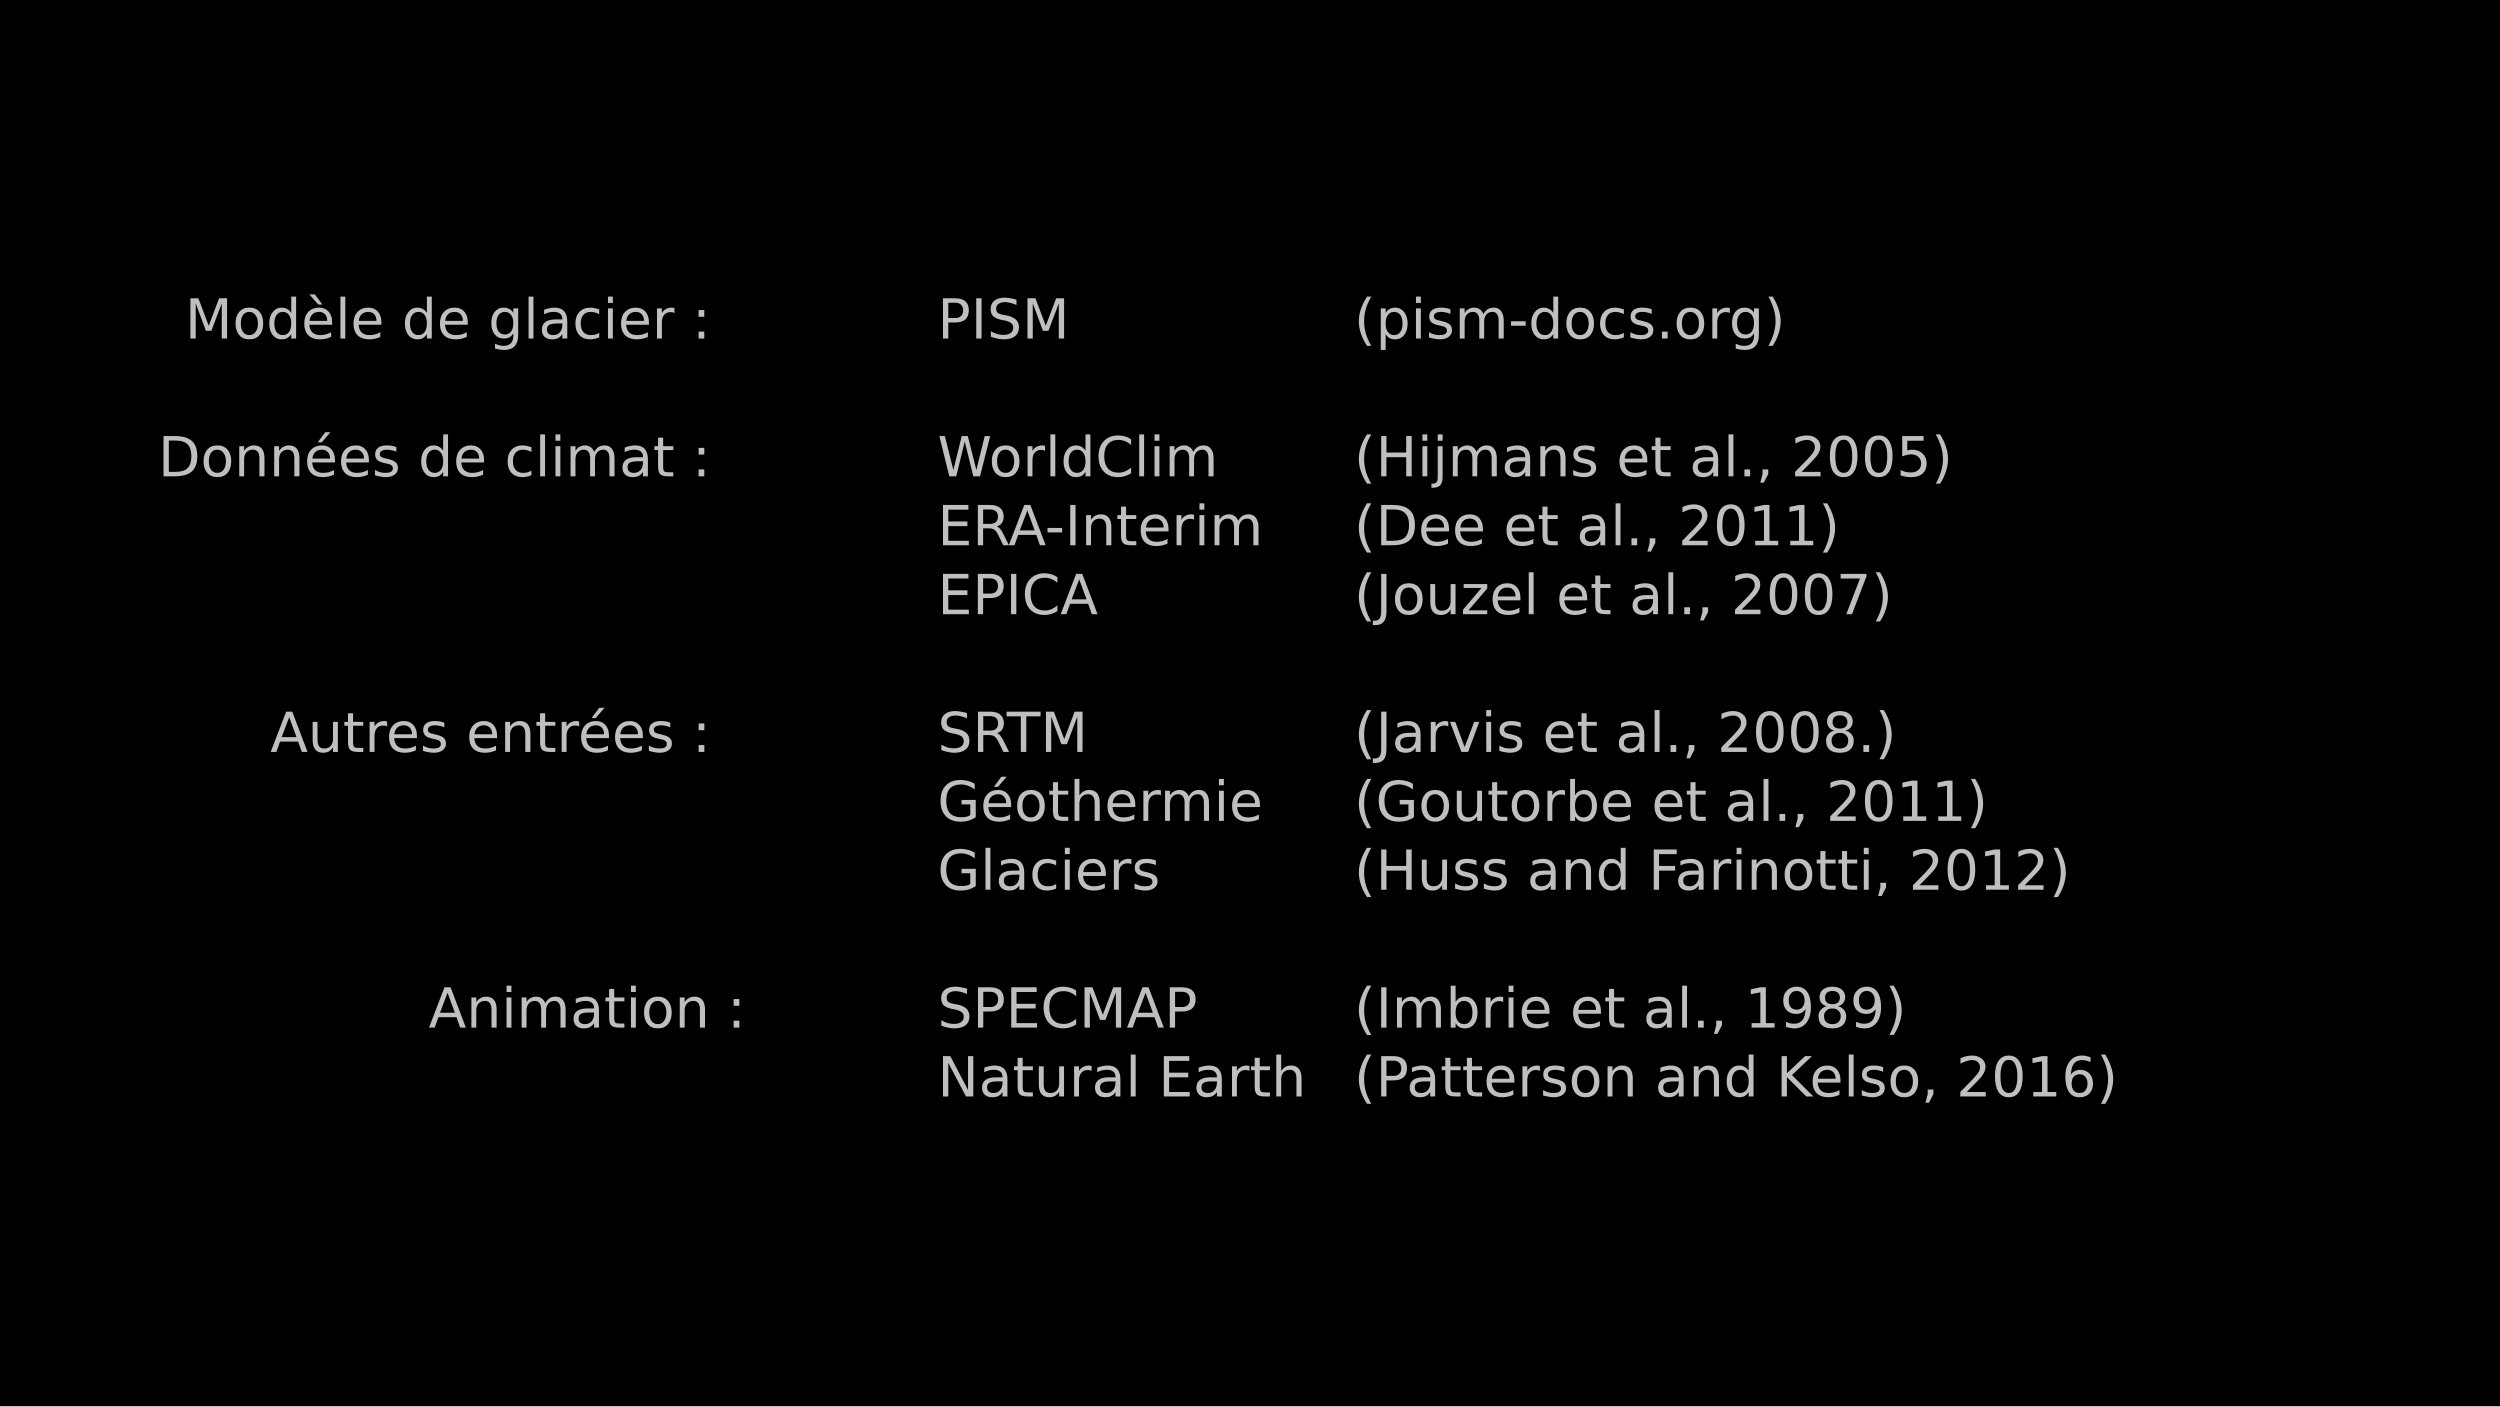
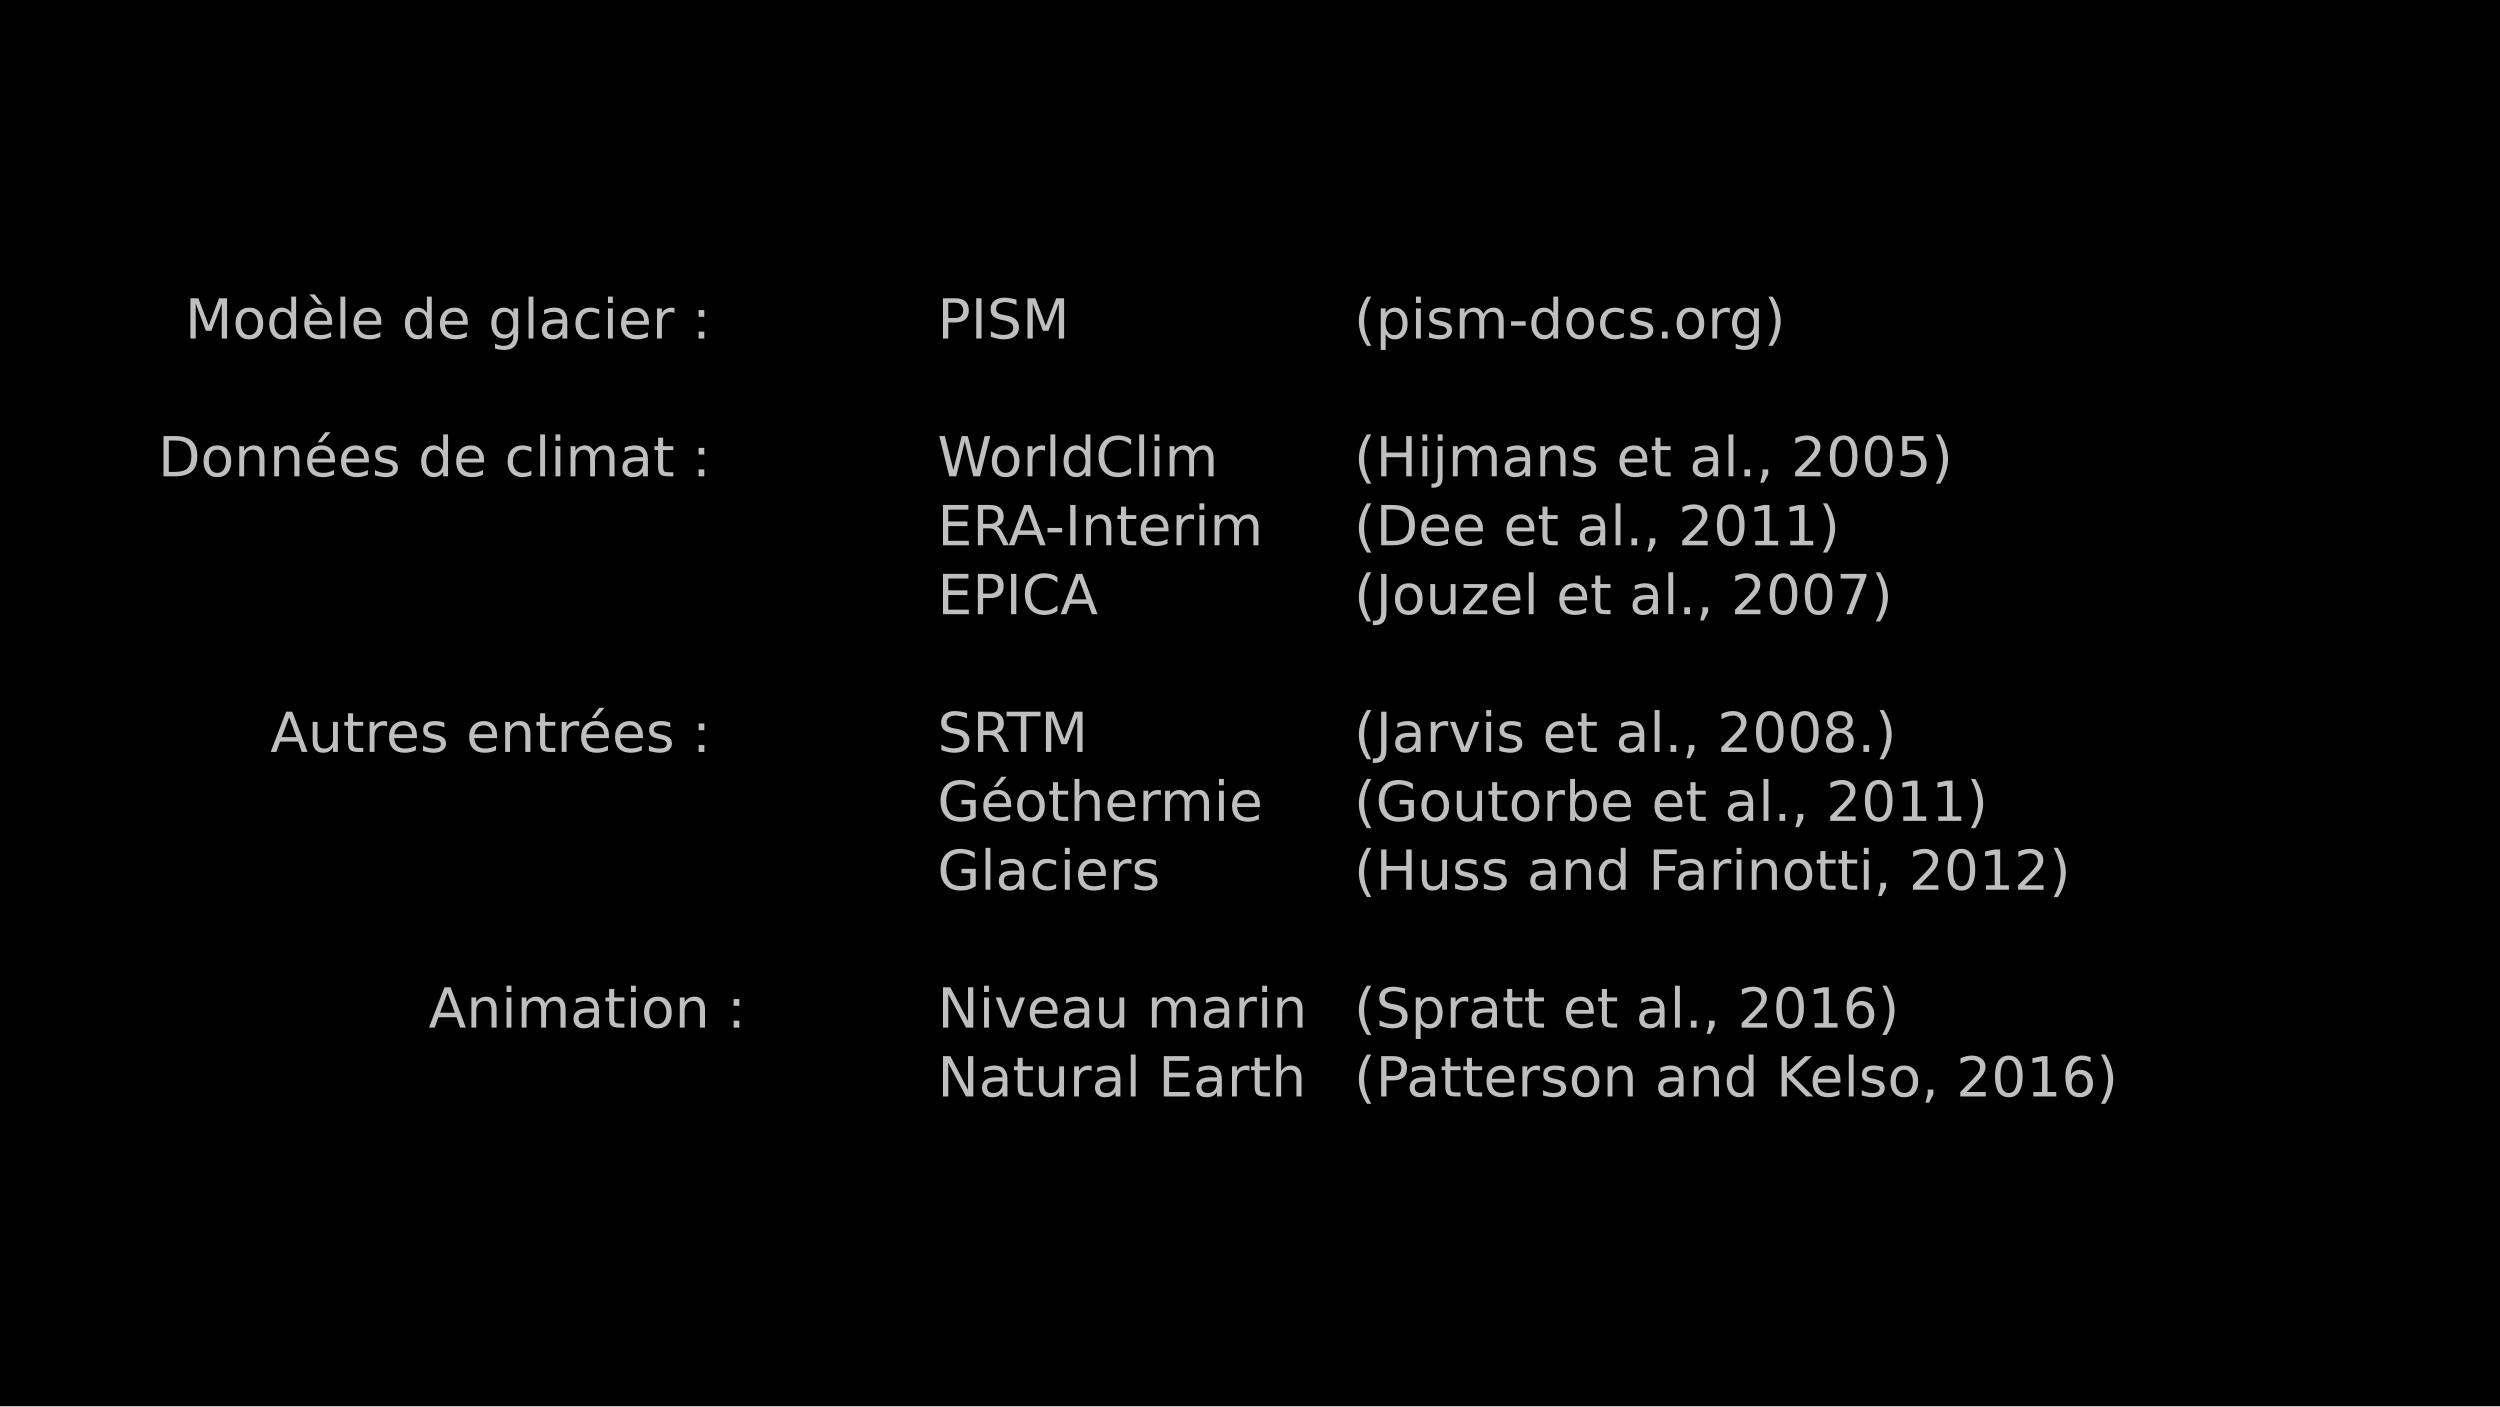
<svg xmlns="http://www.w3.org/2000/svg" width="192mm" height="108mm" viewBox="0 0 192 108" version="1.1" id="svg8">
  <defs id="defs2" />
  <g id="layer1" transform="translate(0,-189)">
    <rect style="opacity:1;fill:#000000;fill-opacity:1;stroke:none;stroke-width:0.265;stroke-linecap:round;stroke-linejoin:round;stroke-miterlimit:10;stroke-dasharray:none;stroke-dashoffset:0;stroke-opacity:1" id="rect11" width="192" height="108" x="0" y="189" />
  </g>
  <g id="layer2">
    <text xml:space="preserve" style="font-style:normal;font-variant:normal;font-weight:normal;font-stretch:normal;font-size:4.233px;line-height:125%;font-family:'DejaVu Sans';-inkscape-font-specification:'DejaVu Sans, Normal';font-variant-ligatures:normal;font-variant-caps:normal;font-variant-numeric:normal;font-feature-settings:normal;text-align:end;letter-spacing:0px;word-spacing:0px;writing-mode:lr-tb;text-anchor:end;fill:#bfbfbf;fill-opacity:1;stroke:none;stroke-width:0.265px;stroke-linecap:butt;stroke-linejoin:miter;stroke-opacity:1" x="64" y="26" id="text23">
      <tspan x="64" y="26" style="font-style:normal;font-variant:normal;font-weight:normal;font-stretch:normal;font-size:4.233px;font-family:'DejaVu Sans';-inkscape-font-specification:'DejaVu Sans, Normal';font-variant-ligatures:normal;font-variant-caps:normal;font-variant-numeric:normal;font-feature-settings:normal;text-align:end;writing-mode:lr-tb;text-anchor:end;fill:#bfbfbf;fill-opacity:1;stroke-width:0.265px" id="tspan7713">Modèle de glacier :</tspan>
      <tspan x="64" y="31.292" style="font-style:normal;font-variant:normal;font-weight:normal;font-stretch:normal;font-size:4.233px;font-family:'DejaVu Sans';-inkscape-font-specification:'DejaVu Sans, Normal';font-variant-ligatures:normal;font-variant-caps:normal;font-variant-numeric:normal;font-feature-settings:normal;text-align:end;writing-mode:lr-tb;text-anchor:end;fill:#bfbfbf;fill-opacity:1;stroke-width:0.265px" id="tspan34" />
      <tspan x="64" y="36.583" style="font-style:normal;font-variant:normal;font-weight:normal;font-stretch:normal;font-size:4.233px;font-family:'DejaVu Sans';-inkscape-font-specification:'DejaVu Sans, Normal';font-variant-ligatures:normal;font-variant-caps:normal;font-variant-numeric:normal;font-feature-settings:normal;text-align:end;writing-mode:lr-tb;text-anchor:end;fill:#bfbfbf;fill-opacity:1;stroke-width:0.265px" id="tspan27">Données de climat :</tspan>
      <tspan x="64" y="41.875" style="font-style:normal;font-variant:normal;font-weight:normal;font-stretch:normal;font-size:4.233px;font-family:'DejaVu Sans';-inkscape-font-specification:'DejaVu Sans, Normal';font-variant-ligatures:normal;font-variant-caps:normal;font-variant-numeric:normal;font-feature-settings:normal;text-align:end;writing-mode:lr-tb;text-anchor:end;fill:#bfbfbf;fill-opacity:1;stroke-width:0.265px" id="tspan44" />
      <tspan x="64" y="47.167" style="font-style:normal;font-variant:normal;font-weight:normal;font-stretch:normal;font-size:4.233px;font-family:'DejaVu Sans';-inkscape-font-specification:'DejaVu Sans, Normal';font-variant-ligatures:normal;font-variant-caps:normal;font-variant-numeric:normal;font-feature-settings:normal;text-align:end;writing-mode:lr-tb;text-anchor:end;fill:#bfbfbf;fill-opacity:1;stroke-width:0.265px" id="tspan66" />
      <tspan x="64" y="52.458" style="font-style:normal;font-variant:normal;font-weight:normal;font-stretch:normal;font-size:4.233px;font-family:'DejaVu Sans';-inkscape-font-specification:'DejaVu Sans, Normal';font-variant-ligatures:normal;font-variant-caps:normal;font-variant-numeric:normal;font-feature-settings:normal;text-align:end;writing-mode:lr-tb;text-anchor:end;fill:#bfbfbf;fill-opacity:1;stroke-width:0.265px" id="tspan46" />
      <tspan x="64" y="57.75" style="font-style:normal;font-variant:normal;font-weight:normal;font-stretch:normal;font-size:4.233px;font-family:'DejaVu Sans';-inkscape-font-specification:'DejaVu Sans, Normal';font-variant-ligatures:normal;font-variant-caps:normal;font-variant-numeric:normal;font-feature-settings:normal;text-align:end;writing-mode:lr-tb;text-anchor:end;fill:#bfbfbf;fill-opacity:1;stroke-width:0.265px" id="tspan872">Autres entrées :</tspan>
      <tspan x="64" y="63.042" style="font-style:normal;font-variant:normal;font-weight:normal;font-stretch:normal;font-size:4.233px;font-family:'DejaVu Sans';-inkscape-font-specification:'DejaVu Sans, Normal';font-variant-ligatures:normal;font-variant-caps:normal;font-variant-numeric:normal;font-feature-settings:normal;text-align:end;writing-mode:lr-tb;text-anchor:end;fill:#bfbfbf;fill-opacity:1;stroke-width:0.265px" id="tspan76" />
      <tspan x="64" y="68.333" style="font-style:normal;font-variant:normal;font-weight:normal;font-stretch:normal;font-size:4.233px;font-family:'DejaVu Sans';-inkscape-font-specification:'DejaVu Sans, Normal';font-variant-ligatures:normal;font-variant-caps:normal;font-variant-numeric:normal;font-feature-settings:normal;text-align:end;writing-mode:lr-tb;text-anchor:end;fill:#bfbfbf;fill-opacity:1;stroke-width:0.265px" id="tspan52" />
      <tspan x="64" y="73.625" style="font-style:normal;font-variant:normal;font-weight:normal;font-stretch:normal;font-size:4.233px;font-family:'DejaVu Sans';-inkscape-font-specification:'DejaVu Sans, Normal';font-variant-ligatures:normal;font-variant-caps:normal;font-variant-numeric:normal;font-feature-settings:normal;text-align:end;writing-mode:lr-tb;text-anchor:end;fill:#bfbfbf;fill-opacity:1;stroke-width:0.265px" id="tspan78" />
      <tspan x="64" y="78.917" style="font-style:normal;font-variant:normal;font-weight:normal;font-stretch:normal;font-size:4.233px;font-family:'DejaVu Sans';-inkscape-font-specification:'DejaVu Sans, Normal';font-variant-ligatures:normal;font-variant-caps:normal;font-variant-numeric:normal;font-feature-settings:normal;text-align:end;writing-mode:lr-tb;text-anchor:end;fill:#bfbfbf;fill-opacity:1;stroke-width:0.265px" id="tspan70">Animation :</tspan>
    </text>
    <text id="text7810" y="26" x="72" style="font-style:normal;font-variant:normal;font-weight:normal;font-stretch:normal;font-size:4.233px;line-height:125%;font-family:'DejaVu Sans';-inkscape-font-specification:'DejaVu Sans, Normal';font-variant-ligatures:normal;font-variant-caps:normal;font-variant-numeric:normal;font-feature-settings:normal;text-align:start;letter-spacing:0px;word-spacing:0px;writing-mode:lr-tb;text-anchor:start;fill:#bfbfbf;fill-opacity:1;stroke:none;stroke-width:0.265px;stroke-linecap:butt;stroke-linejoin:miter;stroke-opacity:1" xml:space="preserve">
      <tspan id="tspan7986" x="72" y="26">PISM</tspan>
      <tspan id="tspan7994" x="72" y="31.292" />
      <tspan x="72" y="36.583" id="tspan42">WorldClim</tspan>
      <tspan x="72" y="41.875" id="tspan25">ERA-Interim</tspan>
      <tspan id="tspan8024" x="72" y="47.167">EPICA</tspan>
      <tspan x="72" y="52.458" id="tspan21" />
      <tspan x="72" y="57.75" id="tspan28">SRTM</tspan>
      <tspan x="72" y="63.042" id="tspan91">Géothermie</tspan>
      <tspan x="72" y="68.333" id="tspan58">Glaciers</tspan>
      <tspan x="72" y="73.625" id="tspan72" />
-       <tspan x="72" y="78.917" id="tspan80">SPECMAP</tspan>
+       <tspan x="72" y="78.917" id="tspan80">Niveau marin</tspan>
      <tspan x="72" y="84.208" id="tspan23">Natural Earth</tspan>
    </text>
    <text xml:space="preserve" style="font-style:normal;font-variant:normal;font-weight:normal;font-stretch:normal;font-size:4.233px;line-height:125%;font-family:'DejaVu Sans';-inkscape-font-specification:'DejaVu Sans, Normal';font-variant-ligatures:normal;font-variant-caps:normal;font-variant-numeric:normal;font-feature-settings:normal;text-align:start;letter-spacing:0px;word-spacing:0px;writing-mode:lr-tb;text-anchor:start;fill:#bfbfbf;fill-opacity:1;stroke:none;stroke-width:0.265px;stroke-linecap:butt;stroke-linejoin:miter;stroke-opacity:1" x="104" y="26" id="text127">
      <tspan y="26" x="104" id="tspan103">(pism-docs.org)</tspan>
      <tspan y="31.292" x="104" id="tspan105" />
      <tspan id="tspan107" y="36.583" x="104">(Hijmans et al., 2005)</tspan>
      <tspan id="tspan109" y="41.875" x="104">(Dee et al., 2011)</tspan>
      <tspan y="47.167" x="104" id="tspan111">(Jouzel et al., 2007)</tspan>
      <tspan id="tspan113" y="52.458" x="104" />
      <tspan id="tspan115" y="57.75" x="104">(Jarvis et al., 2008.)</tspan>
      <tspan id="tspan117" y="63.042" x="104">(Goutorbe et al., 2011)</tspan>
      <tspan id="tspan119" y="68.333" x="104">(Huss and Farinotti, 2012)</tspan>
      <tspan id="tspan121" y="73.625" x="104" />
-       <tspan id="tspan123" y="78.917" x="104">(Imbrie et al., 1989)</tspan>
+       <tspan id="tspan123" y="78.917" x="104">(Spratt et al., 2016)</tspan>
      <tspan id="tspan125" y="84.208" x="104">(Patterson and Kelso, 2016)</tspan>
    </text>
  </g>
</svg>
